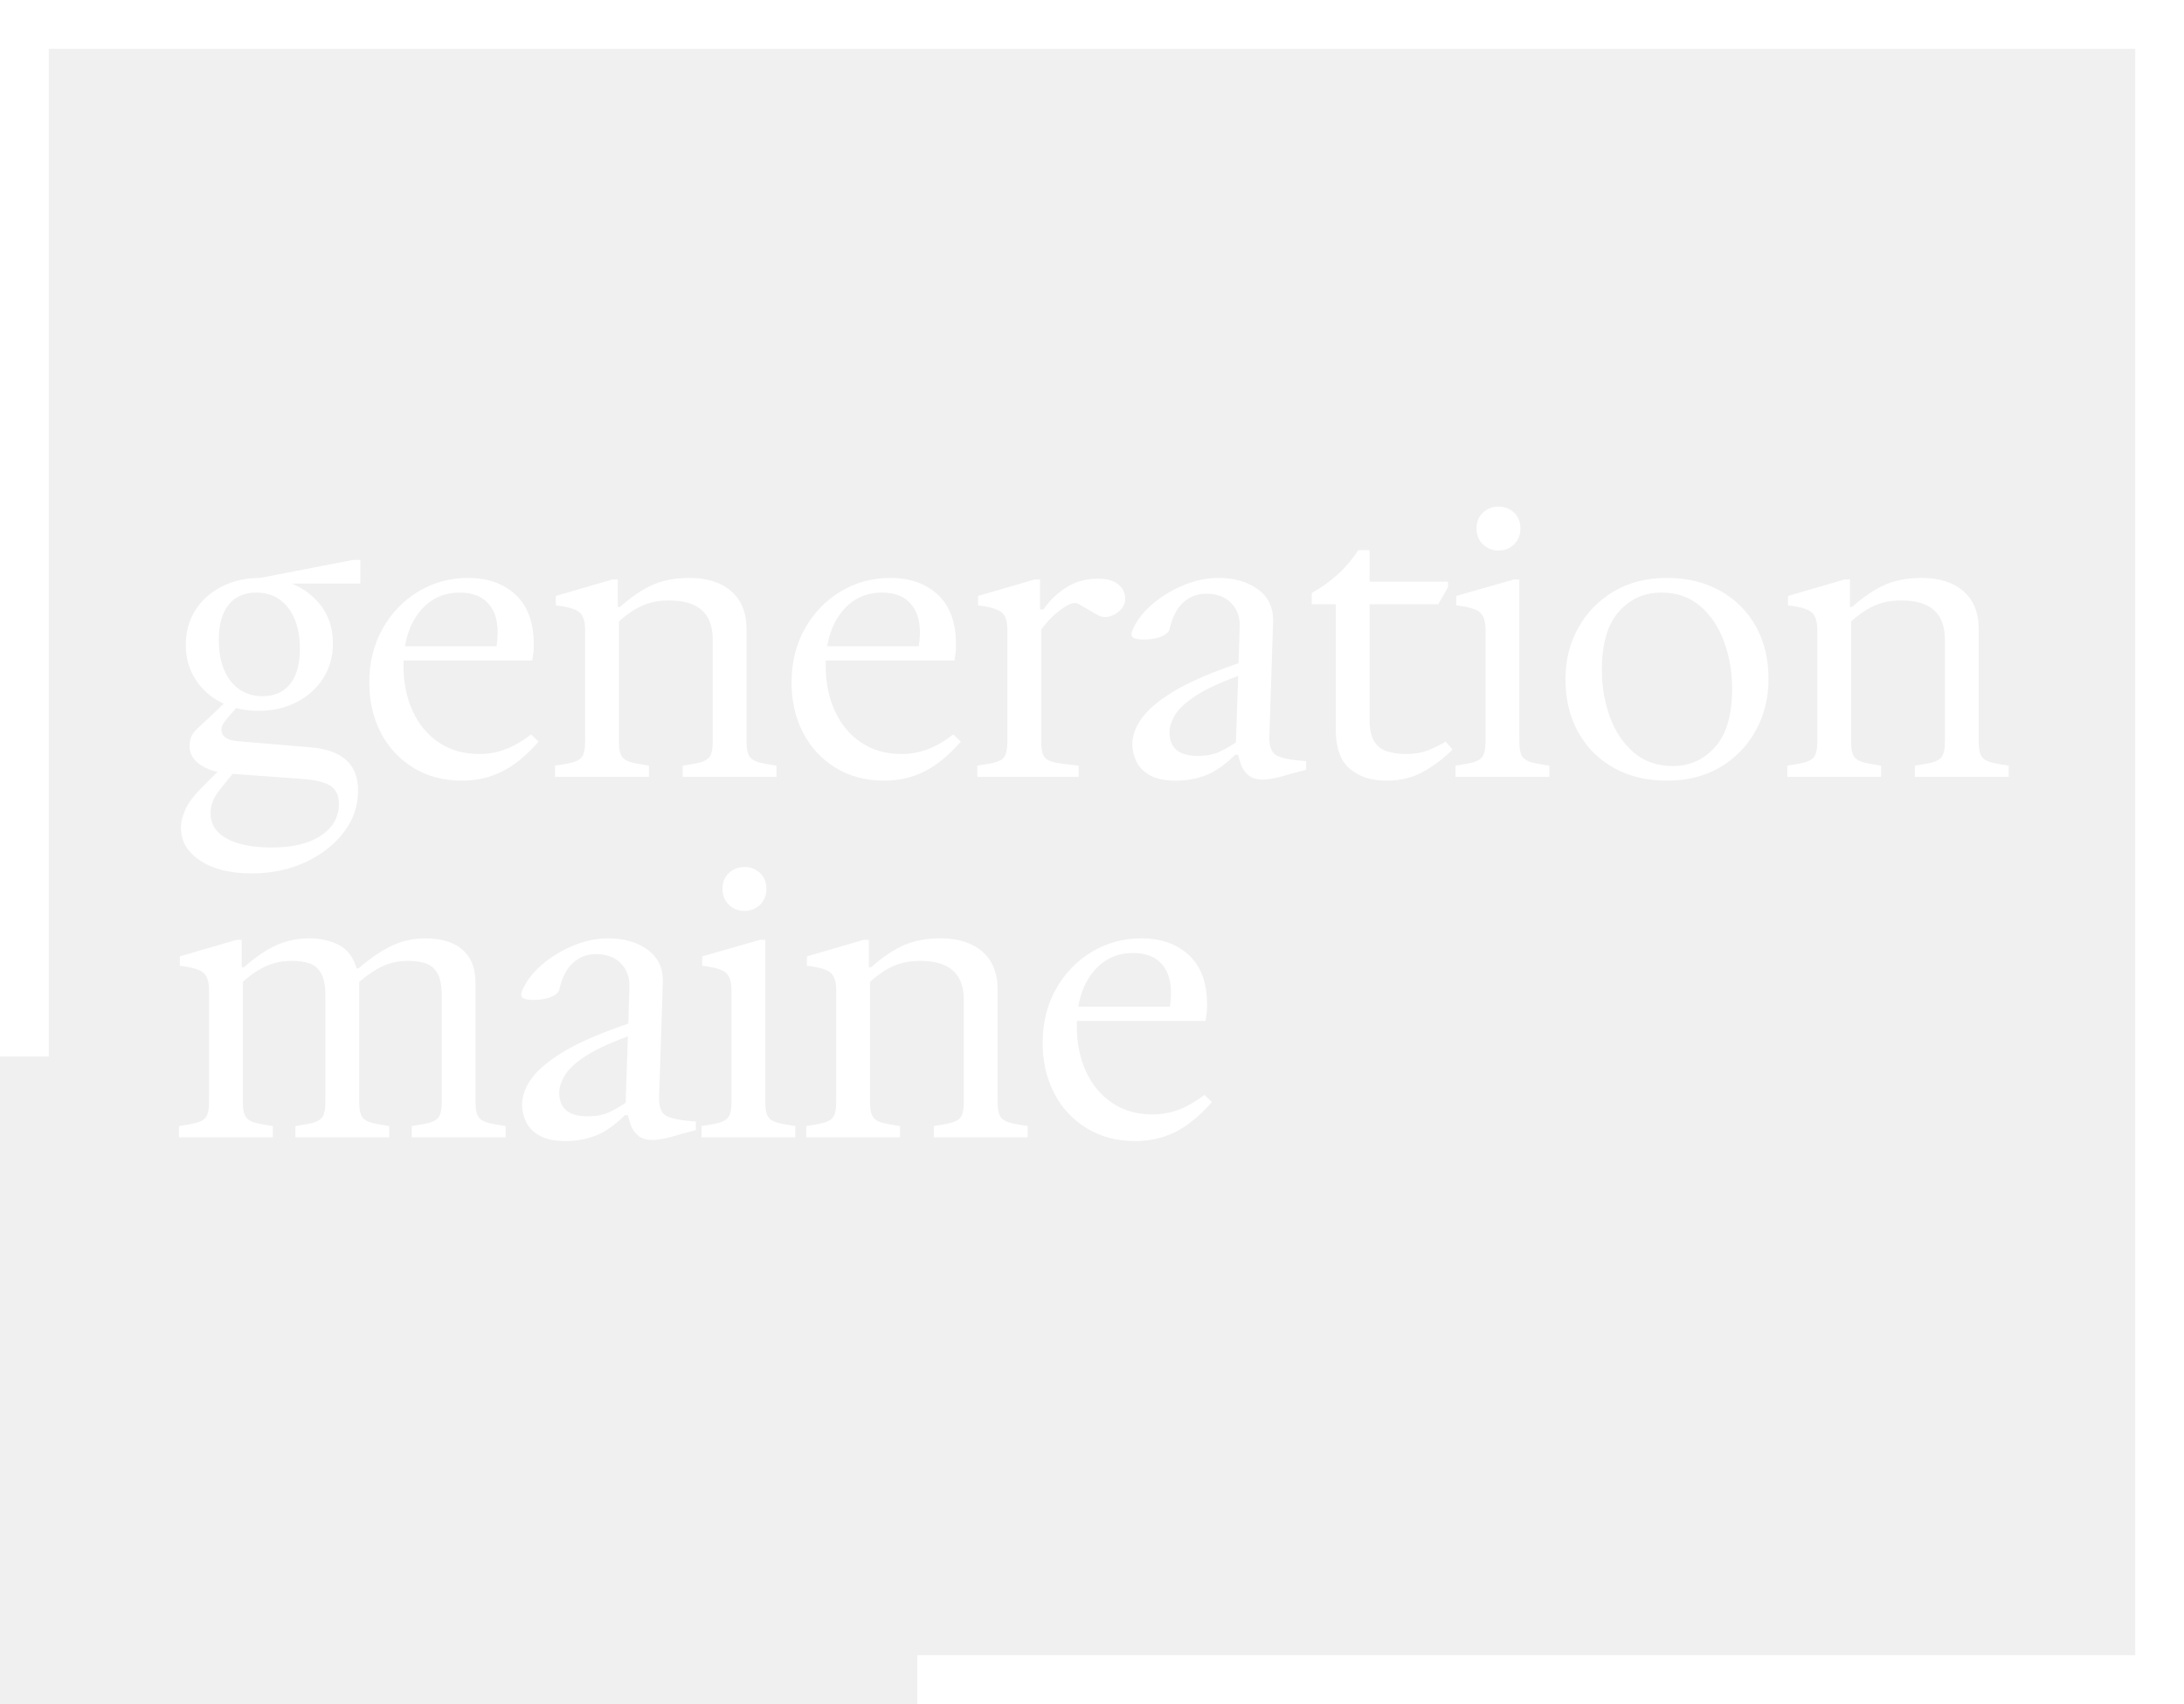
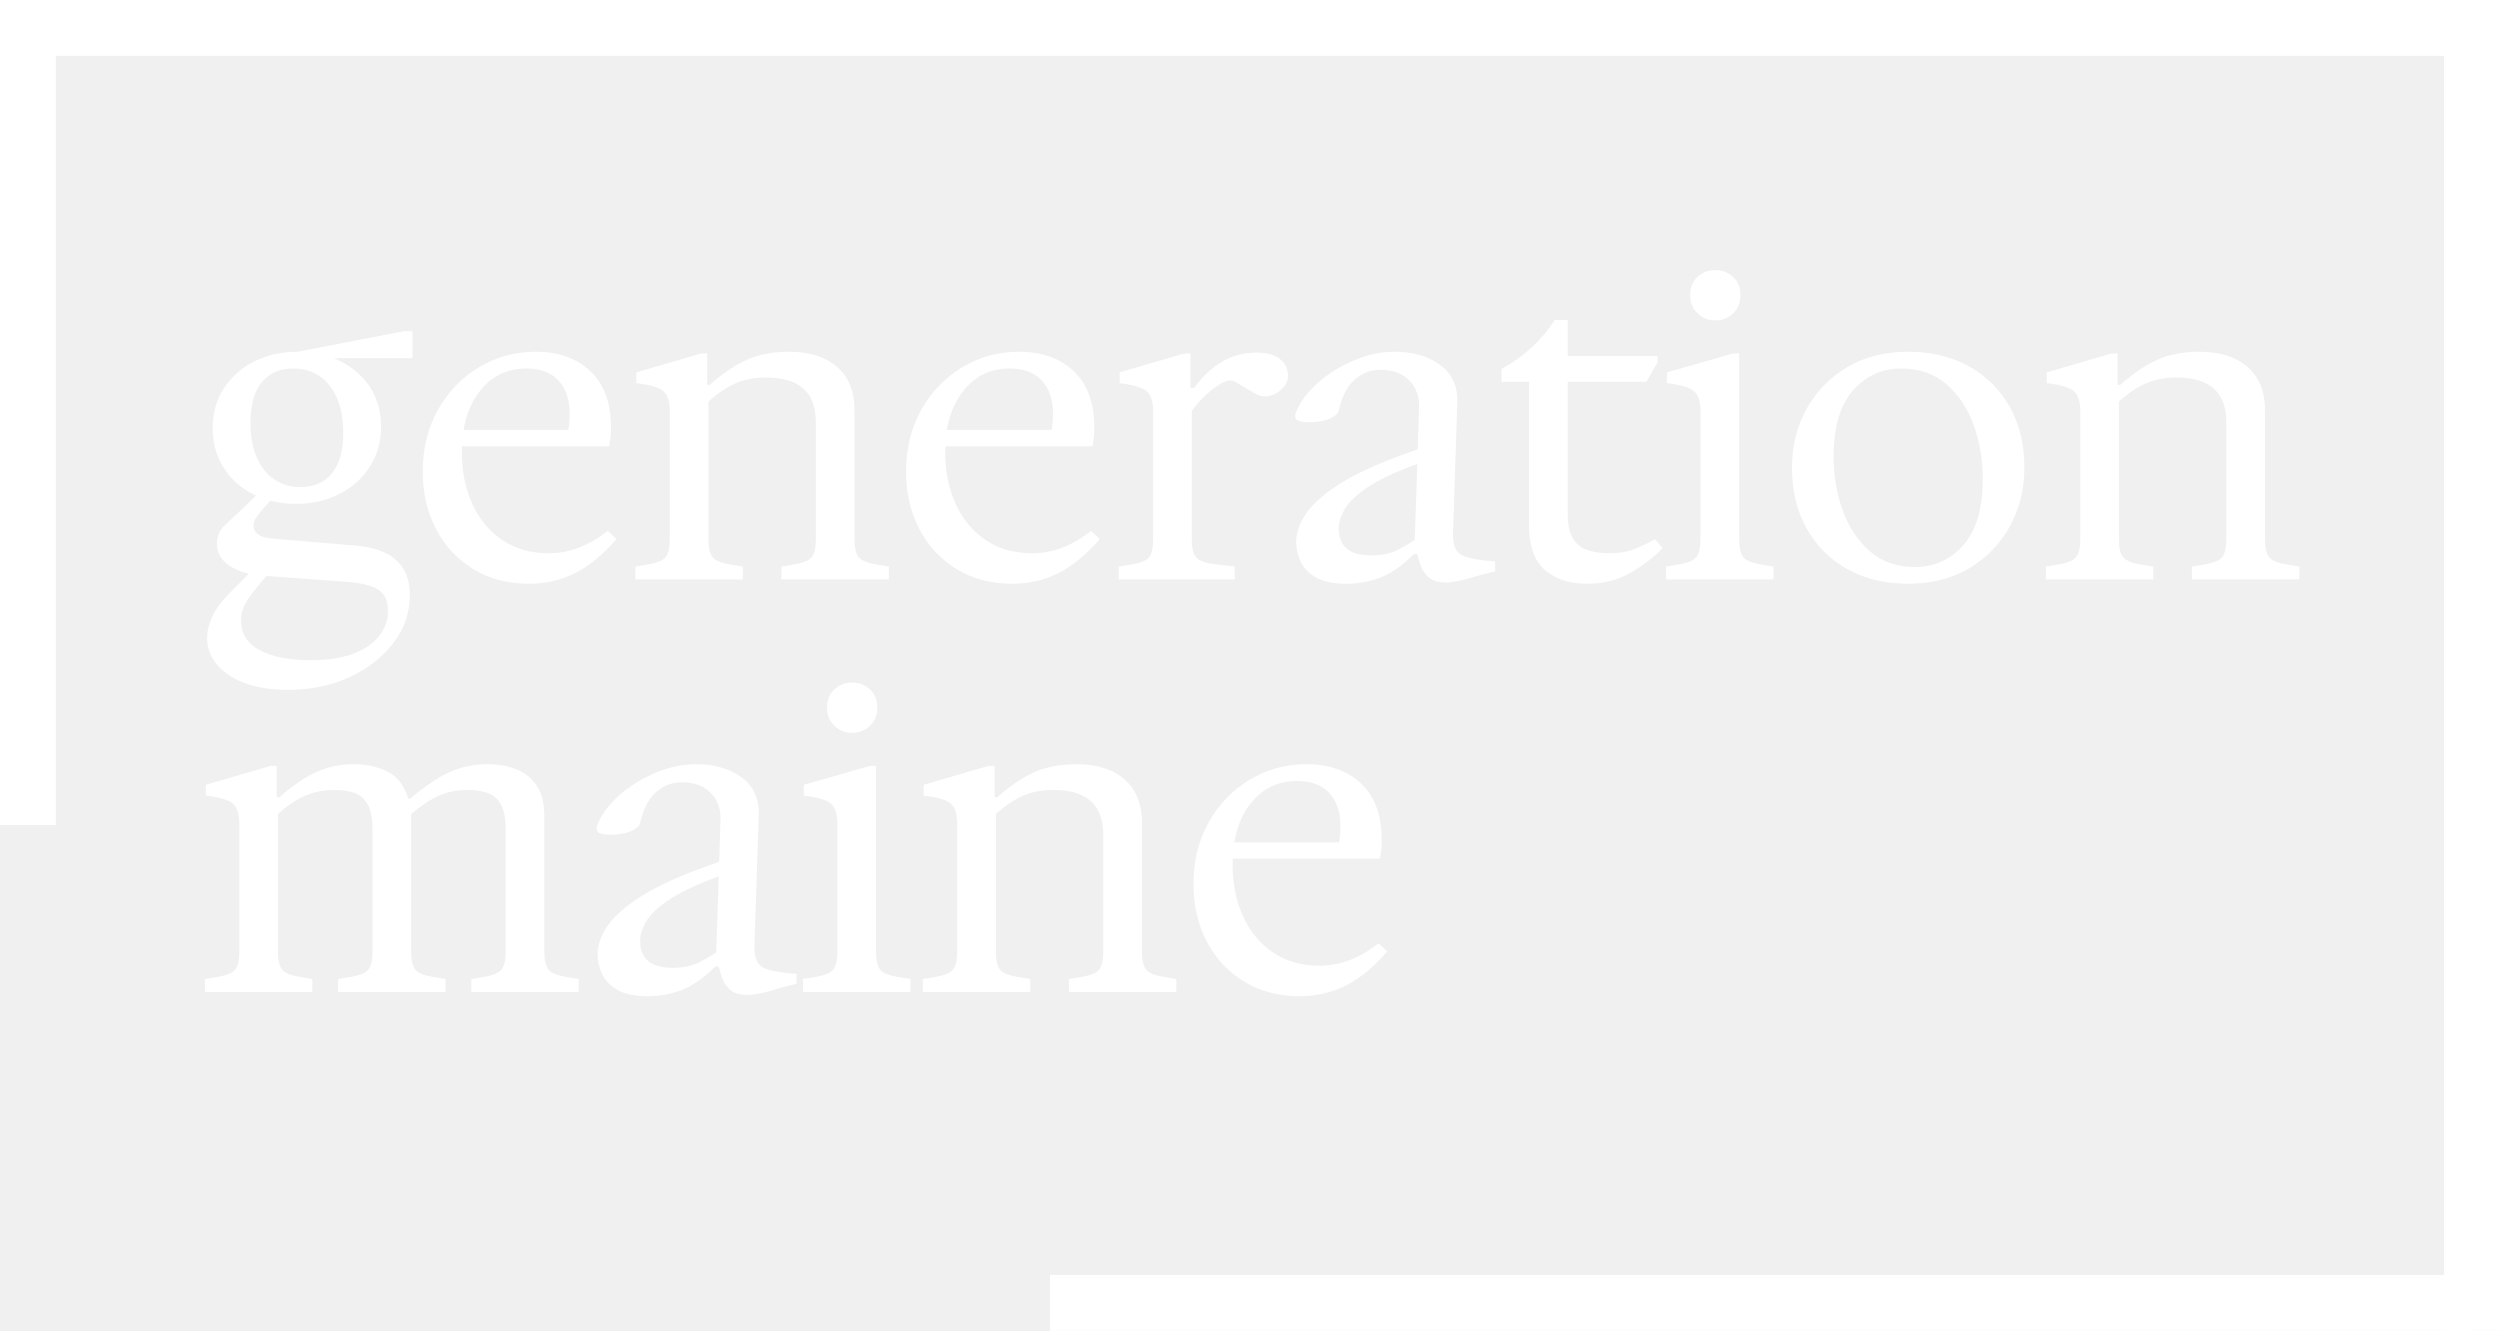
- <svg xmlns="http://www.w3.org/2000/svg" viewBox="0 0 581.9 453.882" width="581.9" height="453.882" role="img" aria-label="Generation Maine">
-   <path d="M6.5 281.407 L6.5 6.5 L575.4 6.5 L575.4 453.882" fill="none" stroke="#FFFFFF" stroke-width="13" />
-   <path d="M575.4 447.382 L244.398 447.382" fill="none" stroke="#FFFFFF" stroke-width="13" />
-   <g transform="translate(45.5 128.941)">
+ <svg xmlns="http://www.w3.org/2000/svg" viewBox="0 0 581.9 309.75" width="581.9" height="309.75" role="img" aria-label="Generation Maine">
+   <path d="M6.5 192.045 L6.5 6.5 L575.4 6.5 L575.4 309.75" fill="none" stroke="#FFFFFF" stroke-width="13" />
+   <path d="M575.4 303.25 L244.398 303.25" fill="none" stroke="#FFFFFF" stroke-width="13" />
+   <g transform="translate(45.5 56.875)">
    <path fill="#FFFFFF" d="M21.5 103.7Q13 103.7 7.85 100.3Q2.7 96.9 2.7 91.5Q2.7 89.4 3.85 86.75Q5 84.1 8.4 80.7L13.9 75.2L17.7 75.8Q14.3 79.7 12.45 82.25Q10.6 84.8 10.6 87.6Q10.6 92.1 14.95 94.45Q19.3 96.8 26.9 96.8Q35.3 96.8 40.05 93.6Q44.8 90.4 44.8 85.2Q44.8 81.9 42.6 80.4Q40.4 78.9 34.6 78.5L15.3 77.1Q10.7 76.7 7.85 74.75Q5 72.8 5 69.7Q5 67.1 6.8 65.4Q8.6 63.7 11.4 61.1L14.5 58.1H18.8L15.8 61.5Q14.4 63.1 13.95 63.85Q13.5 64.6 13.5 65.4Q13.5 66.7 14.55 67.5Q15.6 68.3 18 68.5L37.1 70.1Q49.9 71.1 49.9 81.6Q49.9 87.8 46.05 92.8Q42.2 97.8 35.8 100.75Q29.4 103.7 21.5 103.7ZM23.4 60.4Q17.8 60.4 13.4 58.15Q9 55.9 6.5 51.9Q4 47.9 4 42.8Q4 37.6 6.55 33.6Q9.1 29.6 13.6 27.3Q18.1 25 23.8 25L27.9 25.3Q34.7 26.5 38.95 31.1Q43.2 35.7 43.2 42.4Q43.2 47.6 40.65 51.65Q38.1 55.7 33.6 58.05Q29.1 60.4 23.4 60.4ZM24.4 56.5Q29.2 56.5 31.8 53.25Q34.4 50 34.4 43.9Q34.4 39.3 33 35.95Q31.6 32.6 29 30.75Q26.4 28.9 22.8 28.9Q18 28.9 15.4 32.15Q12.8 35.4 12.8 41.5Q12.8 46.1 14.2 49.45Q15.6 52.8 18.25 54.65Q20.9 56.5 24.4 56.5ZM23.8 26.5V25L48.6 20.2H50.5V26.5ZM77.6 79Q70.2 79 64.6 75.55Q59 72.1 55.95 66.2Q52.9 60.3 52.9 52.9Q52.9 44.8 56.45 38.5Q60 32.2 66 28.6Q72 25 79.2 25Q87.1 25 91.9 29.5Q96.7 34 96.7 42.6Q96.7 43.2 96.7 43.85Q96.7 44.5 96.5 45.6L96.3 47H60.4V43.2H86.8Q87.1 41.2 87.1 39.5Q87.1 34.5 84.5 31.7Q81.9 28.9 77 28.9Q70.3 28.9 66.15 34.2Q62 39.5 62 48.4Q62 55.1 64.45 60.45Q66.9 65.8 71.45 68.85Q76 71.9 82.2 71.9Q85.7 71.9 89 70.7Q92.3 69.5 96 66.7L98 68.6Q93.2 74.1 88.3 76.55Q83.4 79 77.6 79ZM102.4 78V75L105.4 74.5Q108.4 74 109.4 72.85Q110.4 71.7 110.4 68.6V38.8Q110.4 35.6 109 34.25Q107.6 32.9 102.6 32.3V29.8L117.7 25.4H119.1V32.7H119.7Q124.5 28.5 128.6 26.75Q132.7 25 138.2 25Q145.3 25 149.35 28.55Q153.4 32.1 153.4 38.6V68.6Q153.4 71.7 154.4 72.85Q155.4 74 158.4 74.5L161.4 75V78H136.4V75L139.4 74.5Q142.4 74 143.4 72.85Q144.4 71.7 144.4 68.6V41.6Q144.4 37.9 143.1 35.6Q141.8 33.3 139.25 32.15Q136.7 31 132.7 31Q128.8 31 125.7 32.35Q122.6 33.7 119.4 36.6V68.6Q119.4 71.7 120.4 72.85Q121.4 74 124.4 74.5L127.4 75V78ZM190.1 79Q182.7 79 177.1 75.55Q171.5 72.1 168.45 66.2Q165.4 60.3 165.4 52.9Q165.4 44.8 168.95 38.5Q172.5 32.2 178.5 28.6Q184.5 25 191.7 25Q199.6 25 204.4 29.5Q209.2 34 209.2 42.6Q209.2 43.2 209.2 43.85Q209.2 44.5 209 45.6L208.8 47H172.9V43.2H199.3Q199.6 41.2 199.6 39.5Q199.6 34.5 197 31.7Q194.4 28.9 189.5 28.9Q182.8 28.9 178.65 34.2Q174.5 39.5 174.5 48.4Q174.5 55.1 176.95 60.45Q179.4 65.8 183.95 68.85Q188.5 71.9 194.7 71.9Q198.2 71.9 201.5 70.7Q204.8 69.5 208.5 66.7L210.5 68.6Q205.7 74.1 200.8 76.55Q195.9 79 190.1 79ZM214.9 78V75L217.9 74.5Q221 74 221.95 72.85Q222.9 71.7 222.9 68.6V38.8Q222.9 35.4 221.35 34.15Q219.8 32.9 215.1 32.3V29.8L230.2 25.4H231.6V33.4H232.5Q235 29.8 238.65 27.5Q242.3 25.2 247 25.2Q250.6 25.2 252.45 26.7Q254.3 28.2 254.3 30.6Q254.3 32.2 253.05 33.5Q251.8 34.8 250.1 35.25Q248.4 35.7 246.8 34.8L242 32Q240.8 31.3 239.1 32.2Q237.4 33.1 235.75 34.55Q234.1 36 233 37.35Q231.9 38.7 231.9 38.9V68.6Q231.9 71.7 232.9 72.85Q233.9 74 236.9 74.4L241.9 75V78ZM267.9 79Q263.4 79 260.85 77.55Q258.3 76.1 257.25 73.85Q256.2 71.6 256.2 69.3Q256.2 65.9 258.65 62.45Q261.1 59 266.75 55.5Q272.4 52 282 48.6L284.5 47.7L284.8 37.8Q284.9 34.1 282.5 31.65Q280.1 29.2 275.8 29.2Q272.4 29.2 269.8 31.5Q267.2 33.8 266.1 38.7Q265.9 39.7 264.05 40.55Q262.2 41.4 259.2 41.4Q257.5 41.4 256.6 41Q255.7 40.6 256.1 39.2Q257.7 35.3 261.4 32.1Q265.1 28.9 269.8 26.95Q274.5 25 279.1 25Q285.6 25 289.75 28.1Q293.9 31.2 293.7 36.8L292.7 67.3Q292.6 71.2 294.65 72.3Q296.7 73.4 302.5 73.8V76.1L299 77Q295.8 78 293.95 78.35Q292.1 78.7 291.1 78.7Q288.4 78.7 287.05 77.5Q285.7 76.3 285.15 74.7Q284.6 73.1 284.4 72.1H283.6Q279.3 76.3 275.55 77.65Q271.8 79 267.9 79ZM273.6 72.4Q277.2 72.4 279.55 71.25Q281.9 70.1 283.8 68.8L284.4 51.1L283.6 51.4Q276.4 54.1 272.6 56.7Q268.8 59.3 267.45 61.7Q266.1 64.1 266.1 66.1Q266.1 72.4 273.6 72.4ZM323.9 79Q317.8 79 314.1 75.8Q310.4 72.6 310.4 65.4V32H304V29Q311.8 24.7 316.4 17.6H319.4V25.8V28.7V62.7Q319.4 66.6 320.7 68.6Q322 70.6 324.25 71.25Q326.5 71.9 329.1 71.9Q332.5 71.9 335 70.9Q337.5 69.9 339.7 68.6L341.5 70.7Q338.4 73.9 334 76.45Q329.6 79 323.9 79ZM315 32V26H340.3V27.5L337.7 32ZM342.3 78V75L345.3 74.5Q348.3 74 349.3 72.85Q350.3 71.7 350.3 68.6V38.8Q350.3 35.6 348.9 34.25Q347.5 32.9 342.5 32.3V29.8L357.9 25.4H359.3V68.6Q359.3 71.7 360.3 72.85Q361.3 74 364.3 74.5L367.3 75V78ZM353.8 17.7Q351.3 17.7 349.6 16.05Q347.9 14.4 347.9 11.8Q347.9 9.2 349.6 7.6Q351.3 6 353.8 6Q356.2 6 357.9 7.6Q359.6 9.2 359.6 11.8Q359.6 14.4 357.9 16.05Q356.2 17.7 353.8 17.7ZM398.6 79Q390.6 79 384.5 75.6Q378.4 72.2 375 66.1Q371.6 60 371.6 52Q371.6 44.4 375 38.3Q378.4 32.2 384.45 28.6Q390.5 25 398.6 25Q406.7 25 412.8 28.4Q418.9 31.8 422.3 37.85Q425.7 43.9 425.7 51.9Q425.7 59.5 422.3 65.65Q418.9 71.8 412.85 75.4Q406.8 79 398.6 79ZM400.2 75.1Q407 75.1 411.5 70Q416 64.9 416 54.6Q416 47.8 413.85 41.95Q411.7 36.1 407.5 32.5Q403.3 28.9 397.1 28.9Q390.3 28.9 385.8 34Q381.3 39.1 381.3 49.5Q381.3 56.2 383.45 62.05Q385.6 67.9 389.8 71.5Q394 75.1 400.2 75.1ZM430.7 78V75L433.7 74.5Q436.7 74 437.7 72.85Q438.7 71.7 438.7 68.6V38.8Q438.7 35.6 437.3 34.25Q435.9 32.9 430.9 32.3V29.8L446 25.4H447.4V32.7H448Q452.8 28.5 456.9 26.75Q461 25 466.5 25Q473.6 25 477.65 28.55Q481.7 32.1 481.7 38.6V68.6Q481.7 71.7 482.7 72.85Q483.7 74 486.7 74.5L489.7 75V78H464.7V75L467.7 74.5Q470.7 74 471.7 72.85Q472.7 71.7 472.7 68.6V41.6Q472.7 37.9 471.4 35.6Q470.1 33.3 467.55 32.15Q465 31 461 31Q457.1 31 454 32.35Q450.9 33.7 447.7 36.6V68.6Q447.7 71.7 448.7 72.85Q449.7 74 452.7 74.5L455.7 75V78Z" />
    <path fill="#FFFFFF" d="M2.2 174V171L5.2 170.5Q8.2 170 9.2 168.85Q10.2 167.7 10.2 164.6V134.8Q10.2 131.6 8.8 130.25Q7.4 128.9 2.4 128.3V125.8L17.5 121.4H18.9V128.7H19.5Q24.3 124.5 28.3 122.75Q32.3 121 36.9 121Q41.3 121 44.75 122.75Q48.2 124.5 49.5 129H50Q55.2 124.6 59.25 122.8Q63.3 121 67.9 121Q71.6 121 74.6 122.15Q77.6 123.3 79.4 125.95Q81.2 128.6 81.2 133.3V164.6Q81.2 167.7 82.2 168.85Q83.2 170 86.2 170.5L89.2 171V174H64.2V171L67.2 170.5Q70.2 170 71.2 168.85Q72.2 167.7 72.2 164.6V136.3Q72.2 132.3 71.05 130.3Q69.9 128.3 67.9 127.65Q65.9 127 63.3 127Q59.6 127 56.6 128.35Q53.6 129.7 50.2 132.6V164.6Q50.2 167.7 51.2 168.85Q52.2 170 55.2 170.5L58.2 171V174H33.2V171L36.2 170.5Q39.2 170 40.2 168.85Q41.2 167.7 41.2 164.6V136.3Q41.2 132.3 40.05 130.3Q38.9 128.3 36.9 127.65Q34.9 127 32.3 127Q28.6 127 25.5 128.35Q22.4 129.7 19.2 132.6V164.6Q19.2 167.7 20.2 168.85Q21.2 170 24.2 170.5L27.2 171V174ZM105.3 175Q100.8 175 98.25 173.55Q95.7 172.1 94.65 169.85Q93.6 167.6 93.6 165.3Q93.6 161.9 96.05 158.45Q98.5 155 104.15 151.5Q109.8 148 119.4 144.6L121.9 143.7L122.2 133.8Q122.3 130.1 119.9 127.65Q117.5 125.2 113.2 125.2Q109.8 125.2 107.2 127.5Q104.6 129.8 103.5 134.7Q103.3 135.7 101.45 136.55Q99.6 137.4 96.6 137.4Q94.9 137.4 94 137Q93.1 136.6 93.5 135.2Q95.1 131.3 98.8 128.1Q102.5 124.9 107.2 122.95Q111.9 121 116.5 121Q123 121 127.15 124.1Q131.3 127.2 131.1 132.8L130.1 163.3Q130 167.2 132.05 168.3Q134.1 169.4 139.9 169.8V172.1L136.4 173Q133.2 174 131.35 174.35Q129.5 174.7 128.5 174.7Q125.8 174.7 124.45 173.5Q123.1 172.3 122.55 170.7Q122 169.1 121.8 168.1H121Q116.7 172.3 112.95 173.65Q109.2 175 105.3 175ZM111 168.4Q114.6 168.4 116.95 167.25Q119.3 166.1 121.2 164.8L121.8 147.1L121 147.4Q113.8 150.1 110 152.7Q106.2 155.3 104.85 157.7Q103.5 160.1 103.5 162.1Q103.5 168.4 111 168.4ZM141.4 174V171L144.4 170.5Q147.4 170 148.4 168.85Q149.4 167.7 149.4 164.6V134.8Q149.4 131.6 148 130.25Q146.6 128.9 141.6 128.3V125.8L157 121.4H158.4V164.6Q158.4 167.7 159.4 168.85Q160.4 170 163.4 170.5L166.4 171V174ZM152.9 113.7Q150.4 113.7 148.7 112.05Q147 110.4 147 107.8Q147 105.2 148.7 103.6Q150.4 102 152.9 102Q155.3 102 157 103.6Q158.7 105.2 158.7 107.8Q158.7 110.4 157 112.05Q155.3 113.7 152.9 113.7ZM169.3 174V171L172.3 170.5Q175.3 170 176.3 168.85Q177.3 167.7 177.3 164.6V134.8Q177.3 131.6 175.9 130.25Q174.5 128.9 169.5 128.3V125.8L184.6 121.4H186V128.7H186.6Q191.4 124.5 195.5 122.75Q199.6 121 205.1 121Q212.2 121 216.25 124.55Q220.3 128.1 220.3 134.6V164.6Q220.3 167.7 221.3 168.85Q222.3 170 225.3 170.5L228.3 171V174H203.3V171L206.3 170.5Q209.3 170 210.3 168.85Q211.3 167.7 211.3 164.6V137.6Q211.3 133.9 210 131.6Q208.7 129.3 206.15 128.15Q203.6 127 199.6 127Q195.7 127 192.6 128.35Q189.5 129.7 186.3 132.6V164.6Q186.3 167.7 187.3 168.85Q188.3 170 191.3 170.5L194.3 171V174ZM257 175Q249.6 175 244 171.55Q238.4 168.1 235.35 162.2Q232.3 156.3 232.3 148.9Q232.3 140.8 235.85 134.5Q239.4 128.2 245.4 124.6Q251.4 121 258.6 121Q266.5 121 271.3 125.5Q276.1 130 276.1 138.6Q276.1 139.2 276.1 139.85Q276.1 140.5 275.9 141.6L275.7 143H239.8V139.2H266.2Q266.5 137.2 266.5 135.5Q266.5 130.5 263.9 127.7Q261.3 124.9 256.4 124.9Q249.7 124.9 245.55 130.2Q241.4 135.5 241.4 144.4Q241.4 151.1 243.85 156.45Q246.3 161.8 250.85 164.85Q255.4 167.9 261.6 167.9Q265.1 167.9 268.4 166.7Q271.7 165.5 275.4 162.7L277.4 164.6Q272.6 170.1 267.7 172.55Q262.8 175 257 175Z" />
  </g>
</svg>
